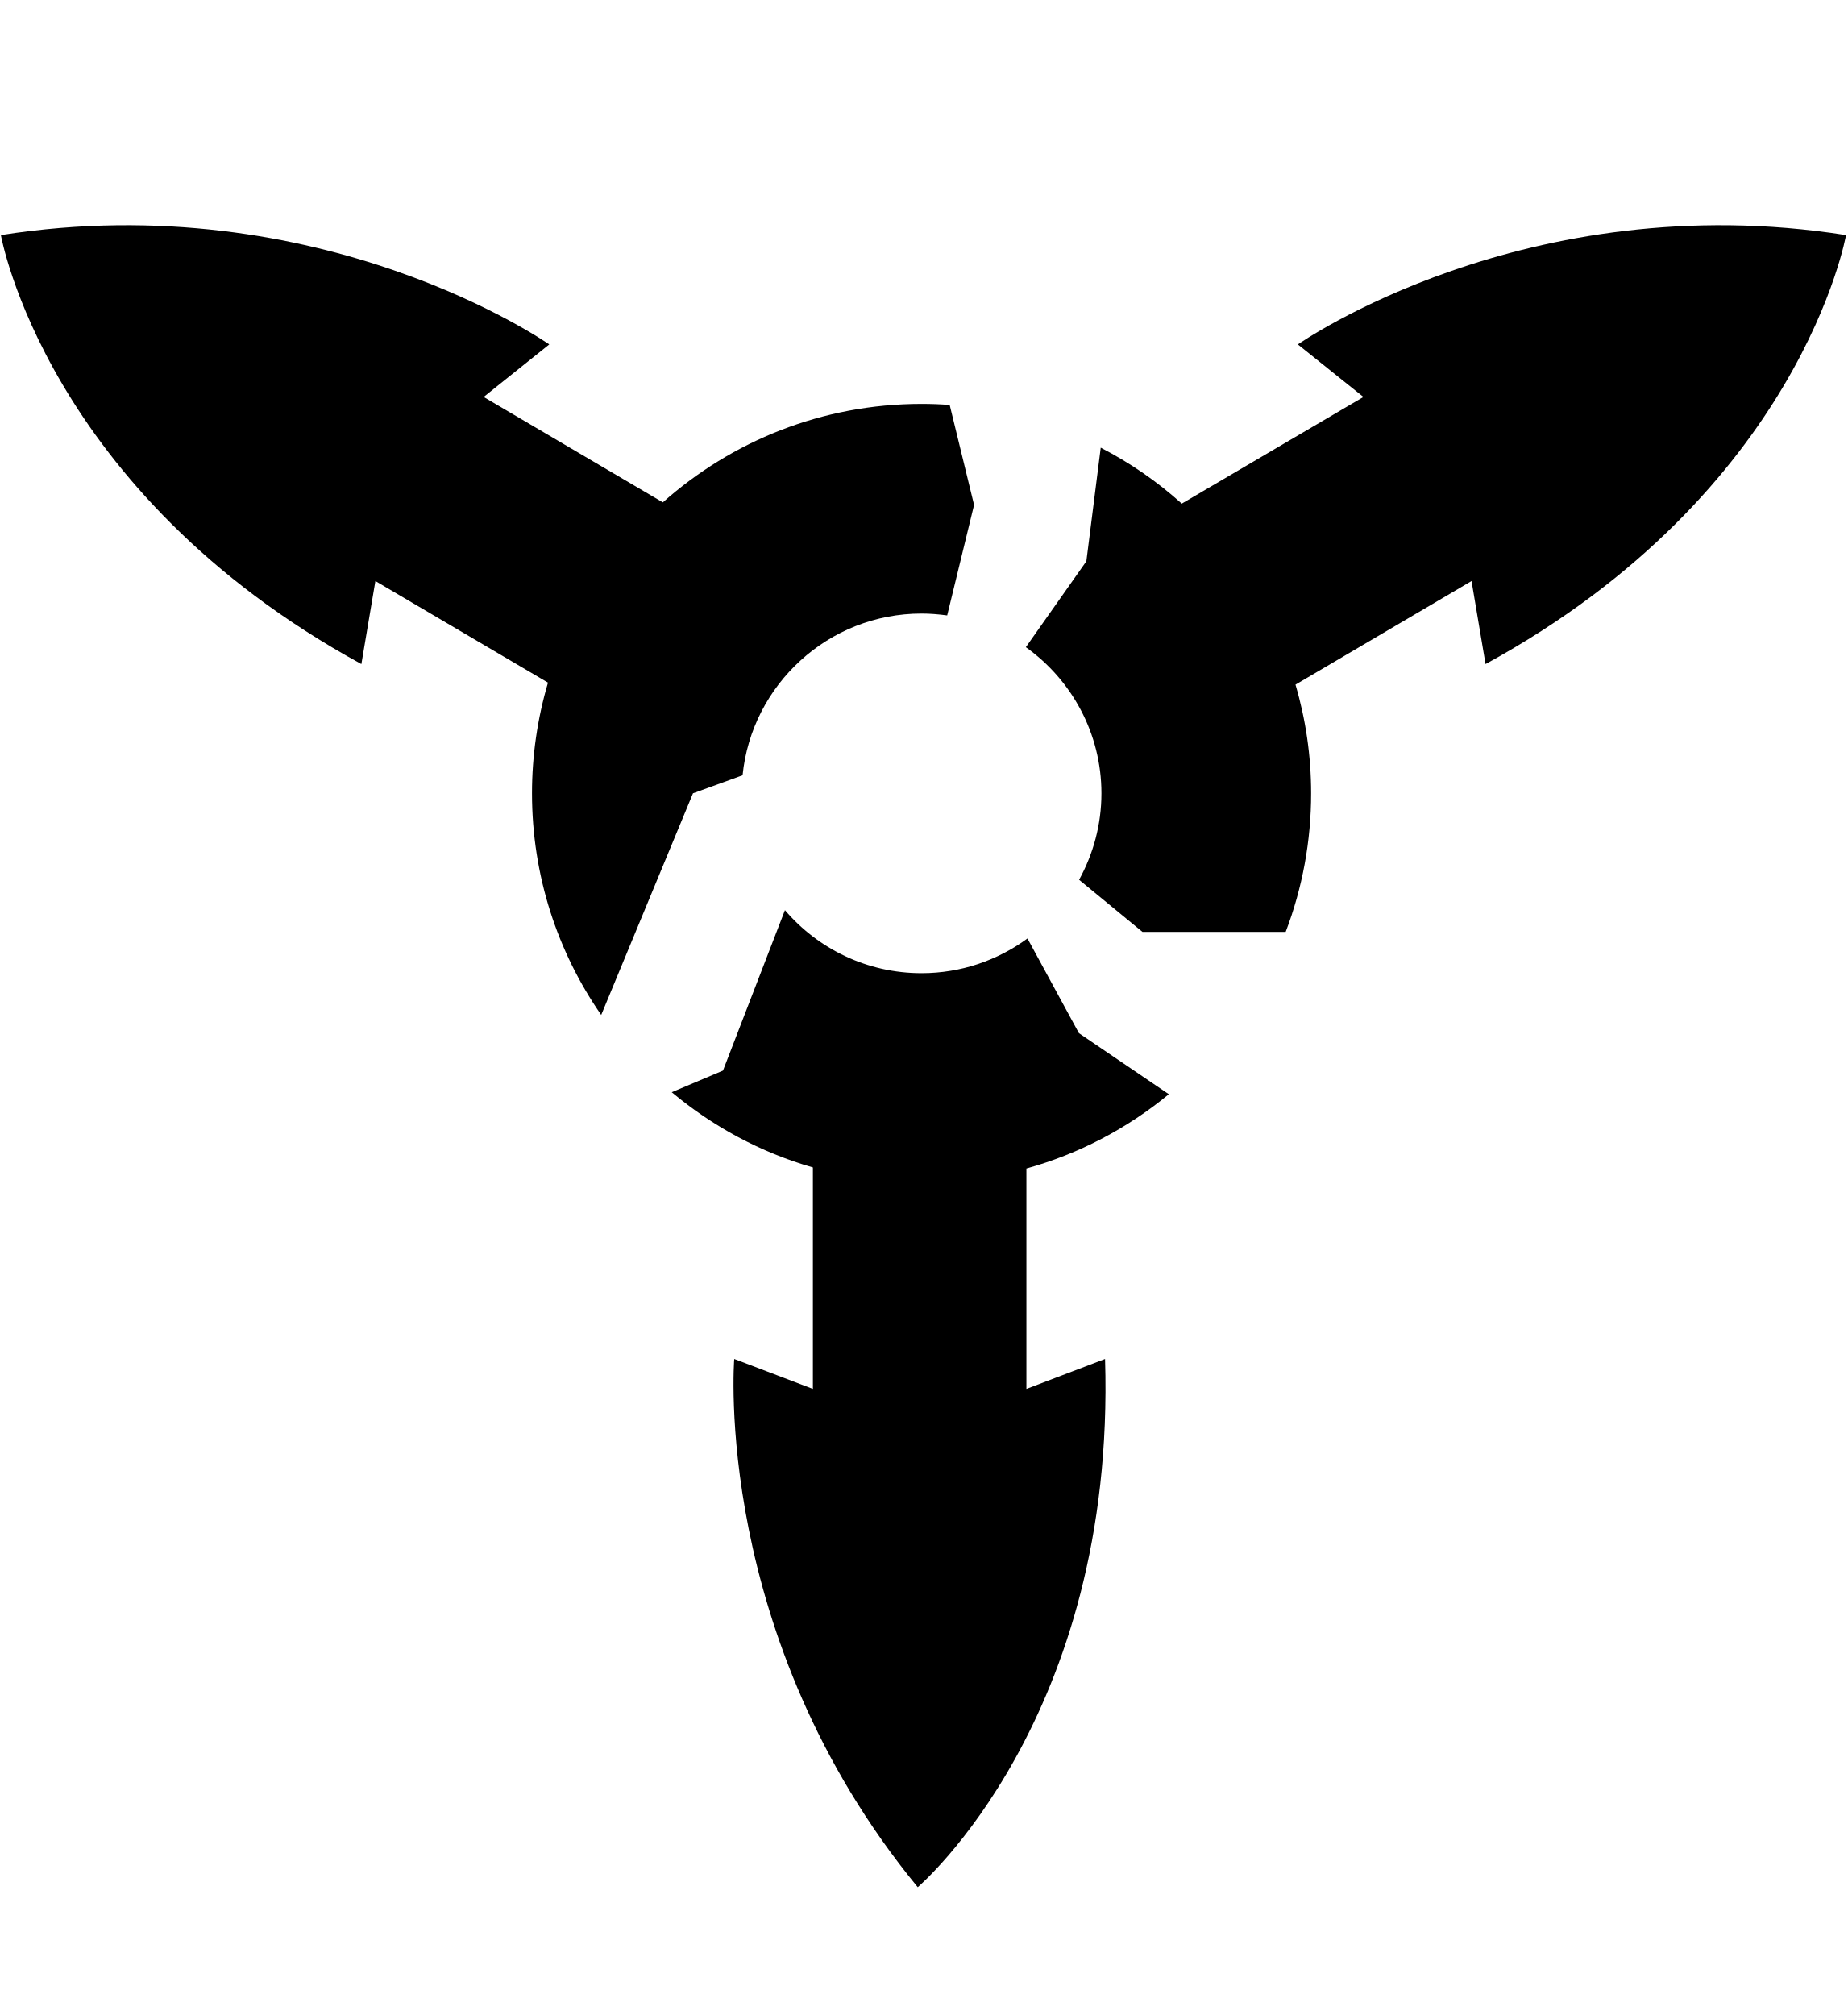
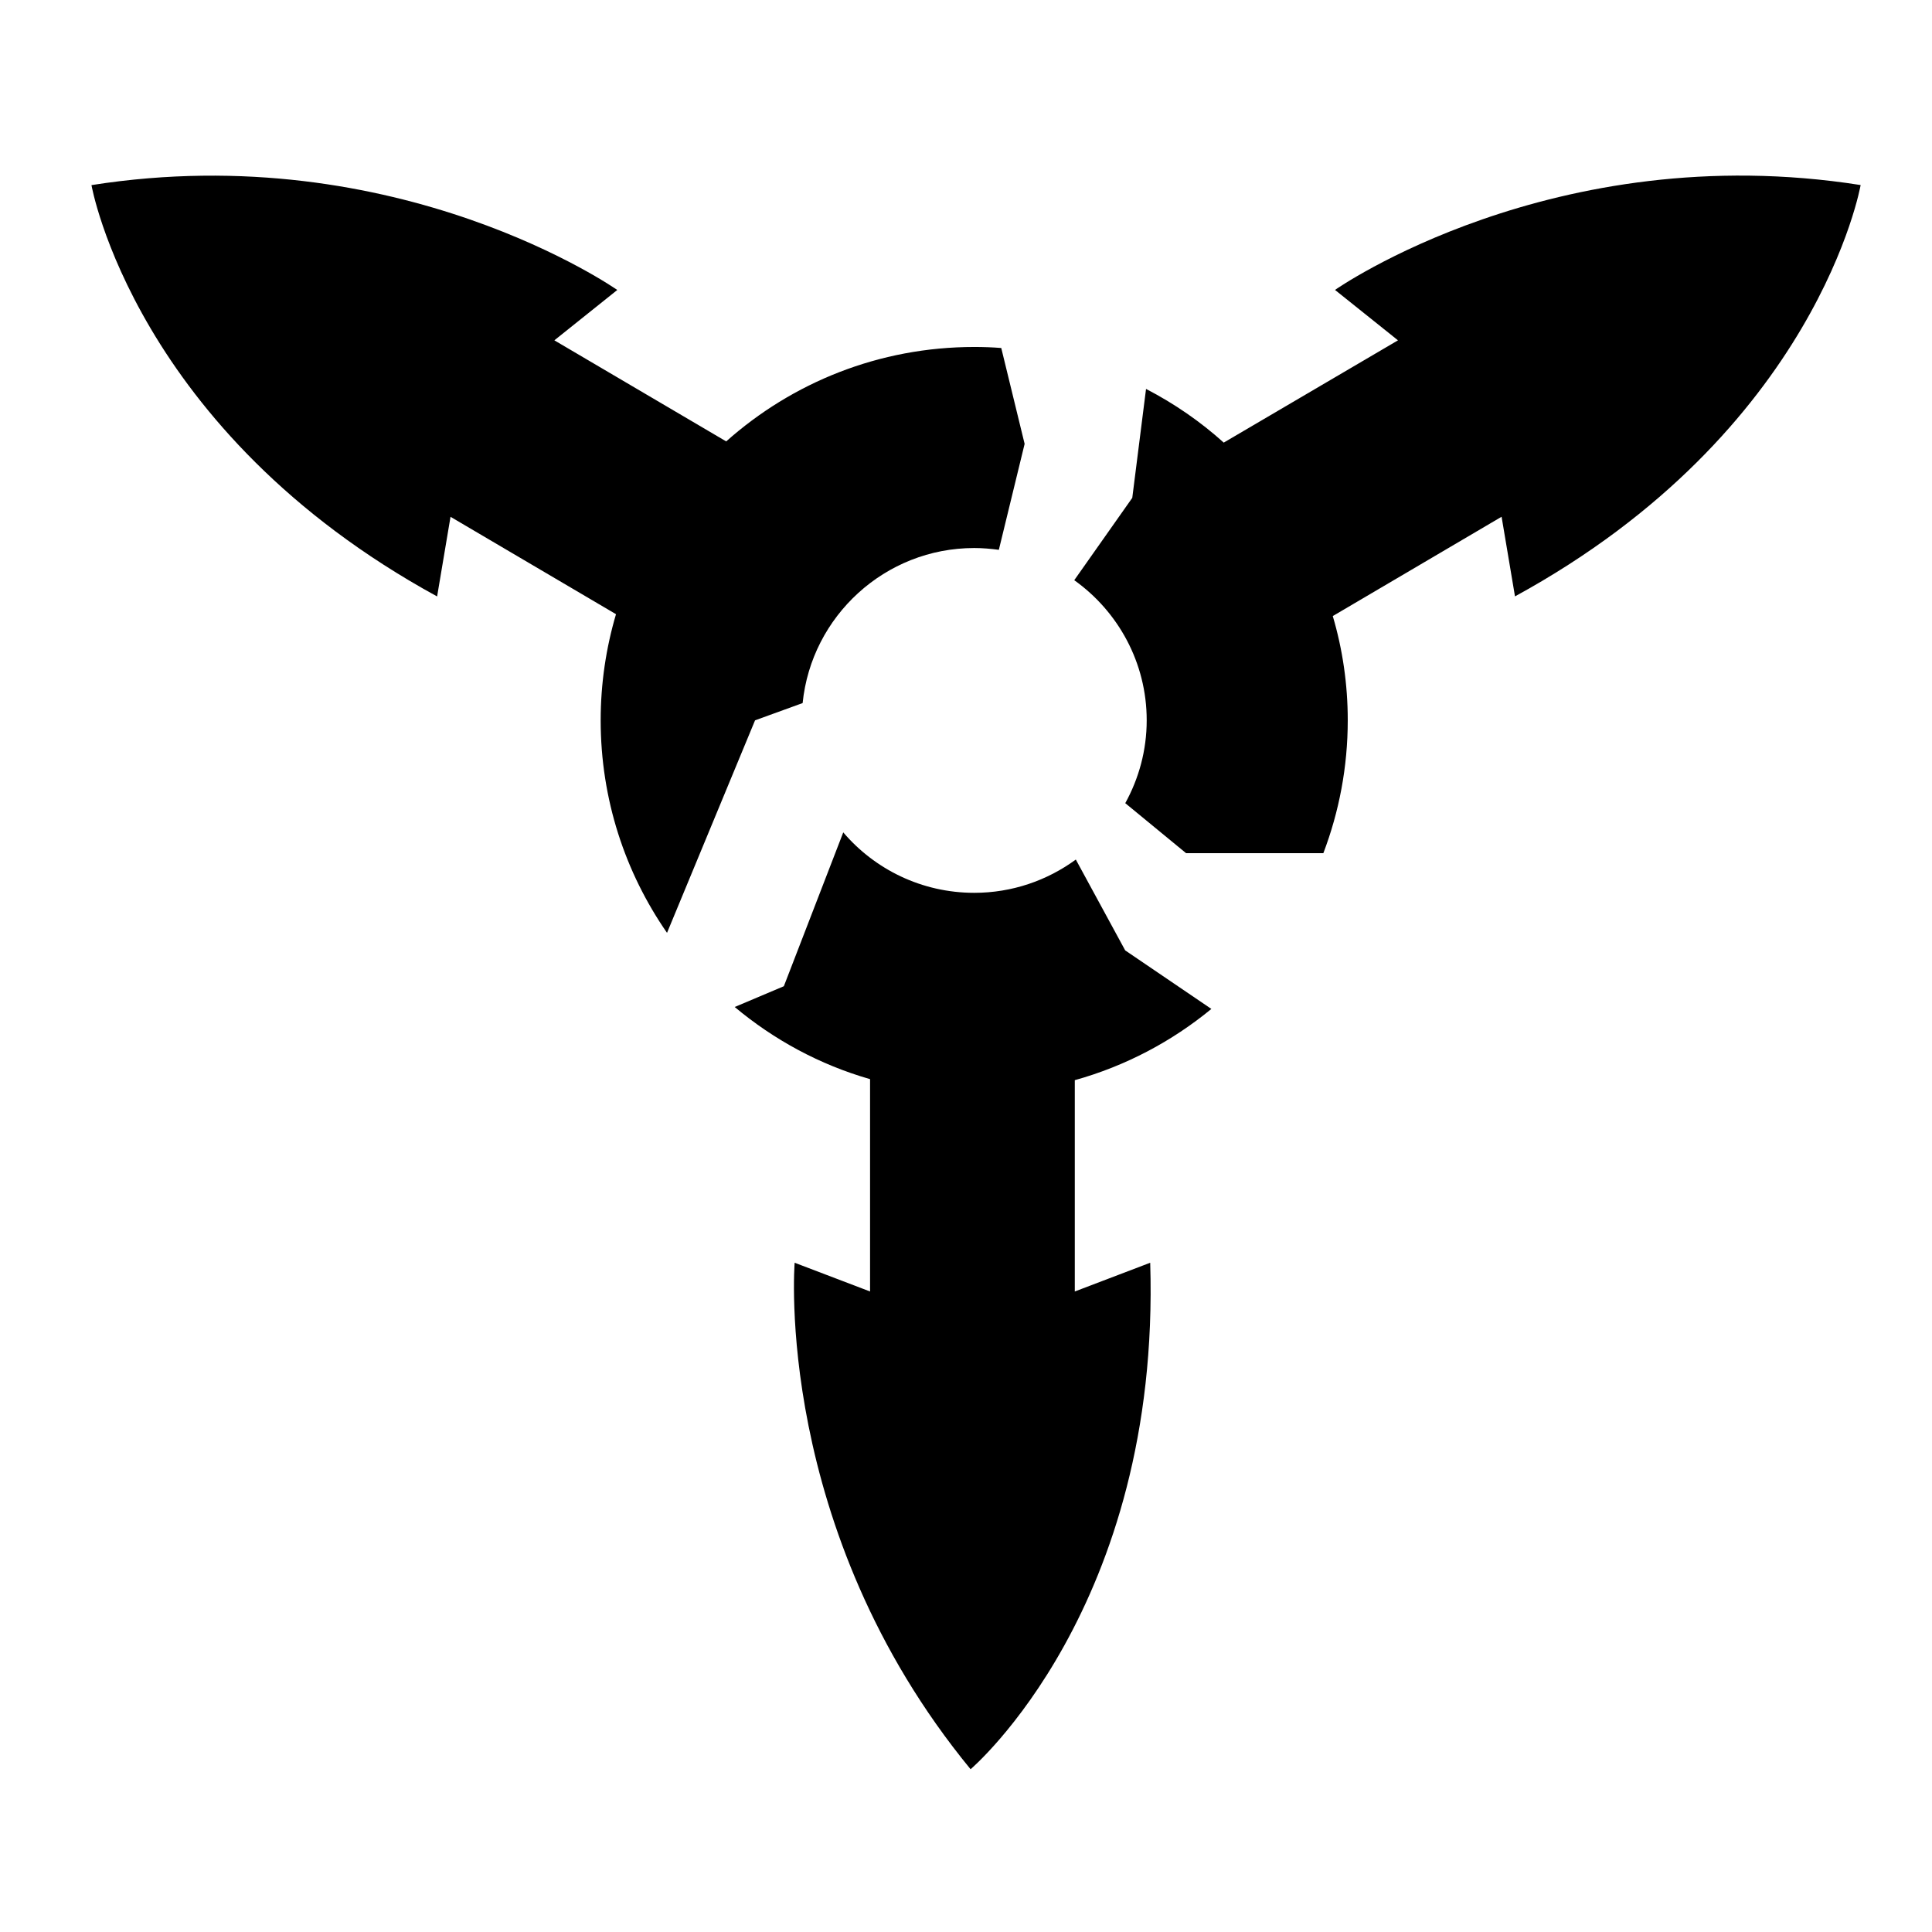
- <svg xmlns="http://www.w3.org/2000/svg" viewBox="0 0 939 1024">
-   <path d="M377.397 393.997c4.634-46.075 43.687-82.196 90.967-82.196 4.35 0 8.771.377 13.025.945l13.665-56.146-12.389-50.802c-4.704-.379-9.503-.544-14.302-.544-50.519 0-96.498 18.912-131.487 50.046l-91.063-53.569 33.333-26.691S163.451 93.789.452 119.462c0 0 22.813 130.376 183.211 218.01l7.117-42.197 87.728 51.63a198.322 198.322 0 0 0-8.132 56.24c0 41.914 13.027 80.708 35.178 112.645l46.641-112.645 25.201-9.149zm282.216-218.955l33.333 26.689-92.339 54.207c-12.293-11.087-26.146-20.685-41.18-28.438l-7.305 57.728-30.756 43.663c23.19 16.526 38.415 43.687 38.415 74.254 0 15.981-4.161 30.828-11.348 43.948l32.222 26.499h72.764a197.715 197.715 0 0 0 12.931-70.448c0-19.125-2.767-37.681-7.943-55.223l89.477-52.647 7.117 42.199c160.493-87.636 183.211-218.011 183.211-218.011-162.975-25.673-278.6 55.579-278.6 55.579zM548.338 525.035l45.698 31.039c-20.946 17.258-45.508 30.283-72.387 37.753v112.007l39.975-15.223c5.651 182.738-95.2 268.435-95.2 268.435-104.726-127.515-93.261-268.435-93.261-268.435l39.977 15.223v-112.55c-26.691-7.66-50.97-20.874-71.748-38.228l26.051-10.993 31.49-81.534c16.713 19.574 41.631 32.032 69.431 32.032 20.047 0 38.699-6.548 53.828-17.635l26.146 48.108z" />
+ <svg xmlns="http://www.w3.org/2000/svg" version="1.1" width="32" height="32" viewBox="0 0 29 32">
+   <path d="M11.794 11.646c0.145-1.44 1.365-2.569 2.843-2.569 0.136 0 0.274 0.012 0.407 0.030l0.427-1.755-0.387-1.588c-0.147-0.012-0.297-0.017-0.447-0.017-1.579 0-3.016 0.591-4.109 1.564l-2.846-1.674 1.042-0.834c0 0-3.615-2.539-8.709-1.737 0 0 0.713 4.074 5.725 6.813l0.222-1.319 2.741 1.613c-0.165 0.557-0.254 1.149-0.254 1.758 0 1.31 0.407 2.522 1.099 3.52l1.458-3.52 0.788-0.286zM20.613 4.803l1.042 0.834-2.886 1.694c-0.384-0.346-0.817-0.646-1.287-0.889l-0.228 1.804-0.961 1.364c0.725 0.516 1.2 1.365 1.2 2.32 0 0.499-0.13 0.963-0.355 1.373l1.007 0.828h2.274c0.26-0.684 0.404-1.425 0.404-2.201 0-0.598-0.086-1.178-0.248-1.726l2.796-1.645 0.222 1.319c5.015-2.739 5.725-6.813 5.725-6.813-5.093-0.802-8.706 1.737-8.706 1.737zM17.136 15.741l1.428 0.97c-0.655 0.539-1.422 0.946-2.262 1.18v3.5l1.249-0.476c0.177 5.711-2.975 8.389-2.975 8.389-3.273-3.985-2.914-8.389-2.914-8.389l1.249 0.476v-3.517c-0.834-0.239-1.593-0.652-2.242-1.195l0.814-0.344 0.984-2.548c0.522 0.612 1.301 1.001 2.17 1.001 0.626 0 1.209-0.205 1.682-0.551l0.817 1.503z" />
</svg>
